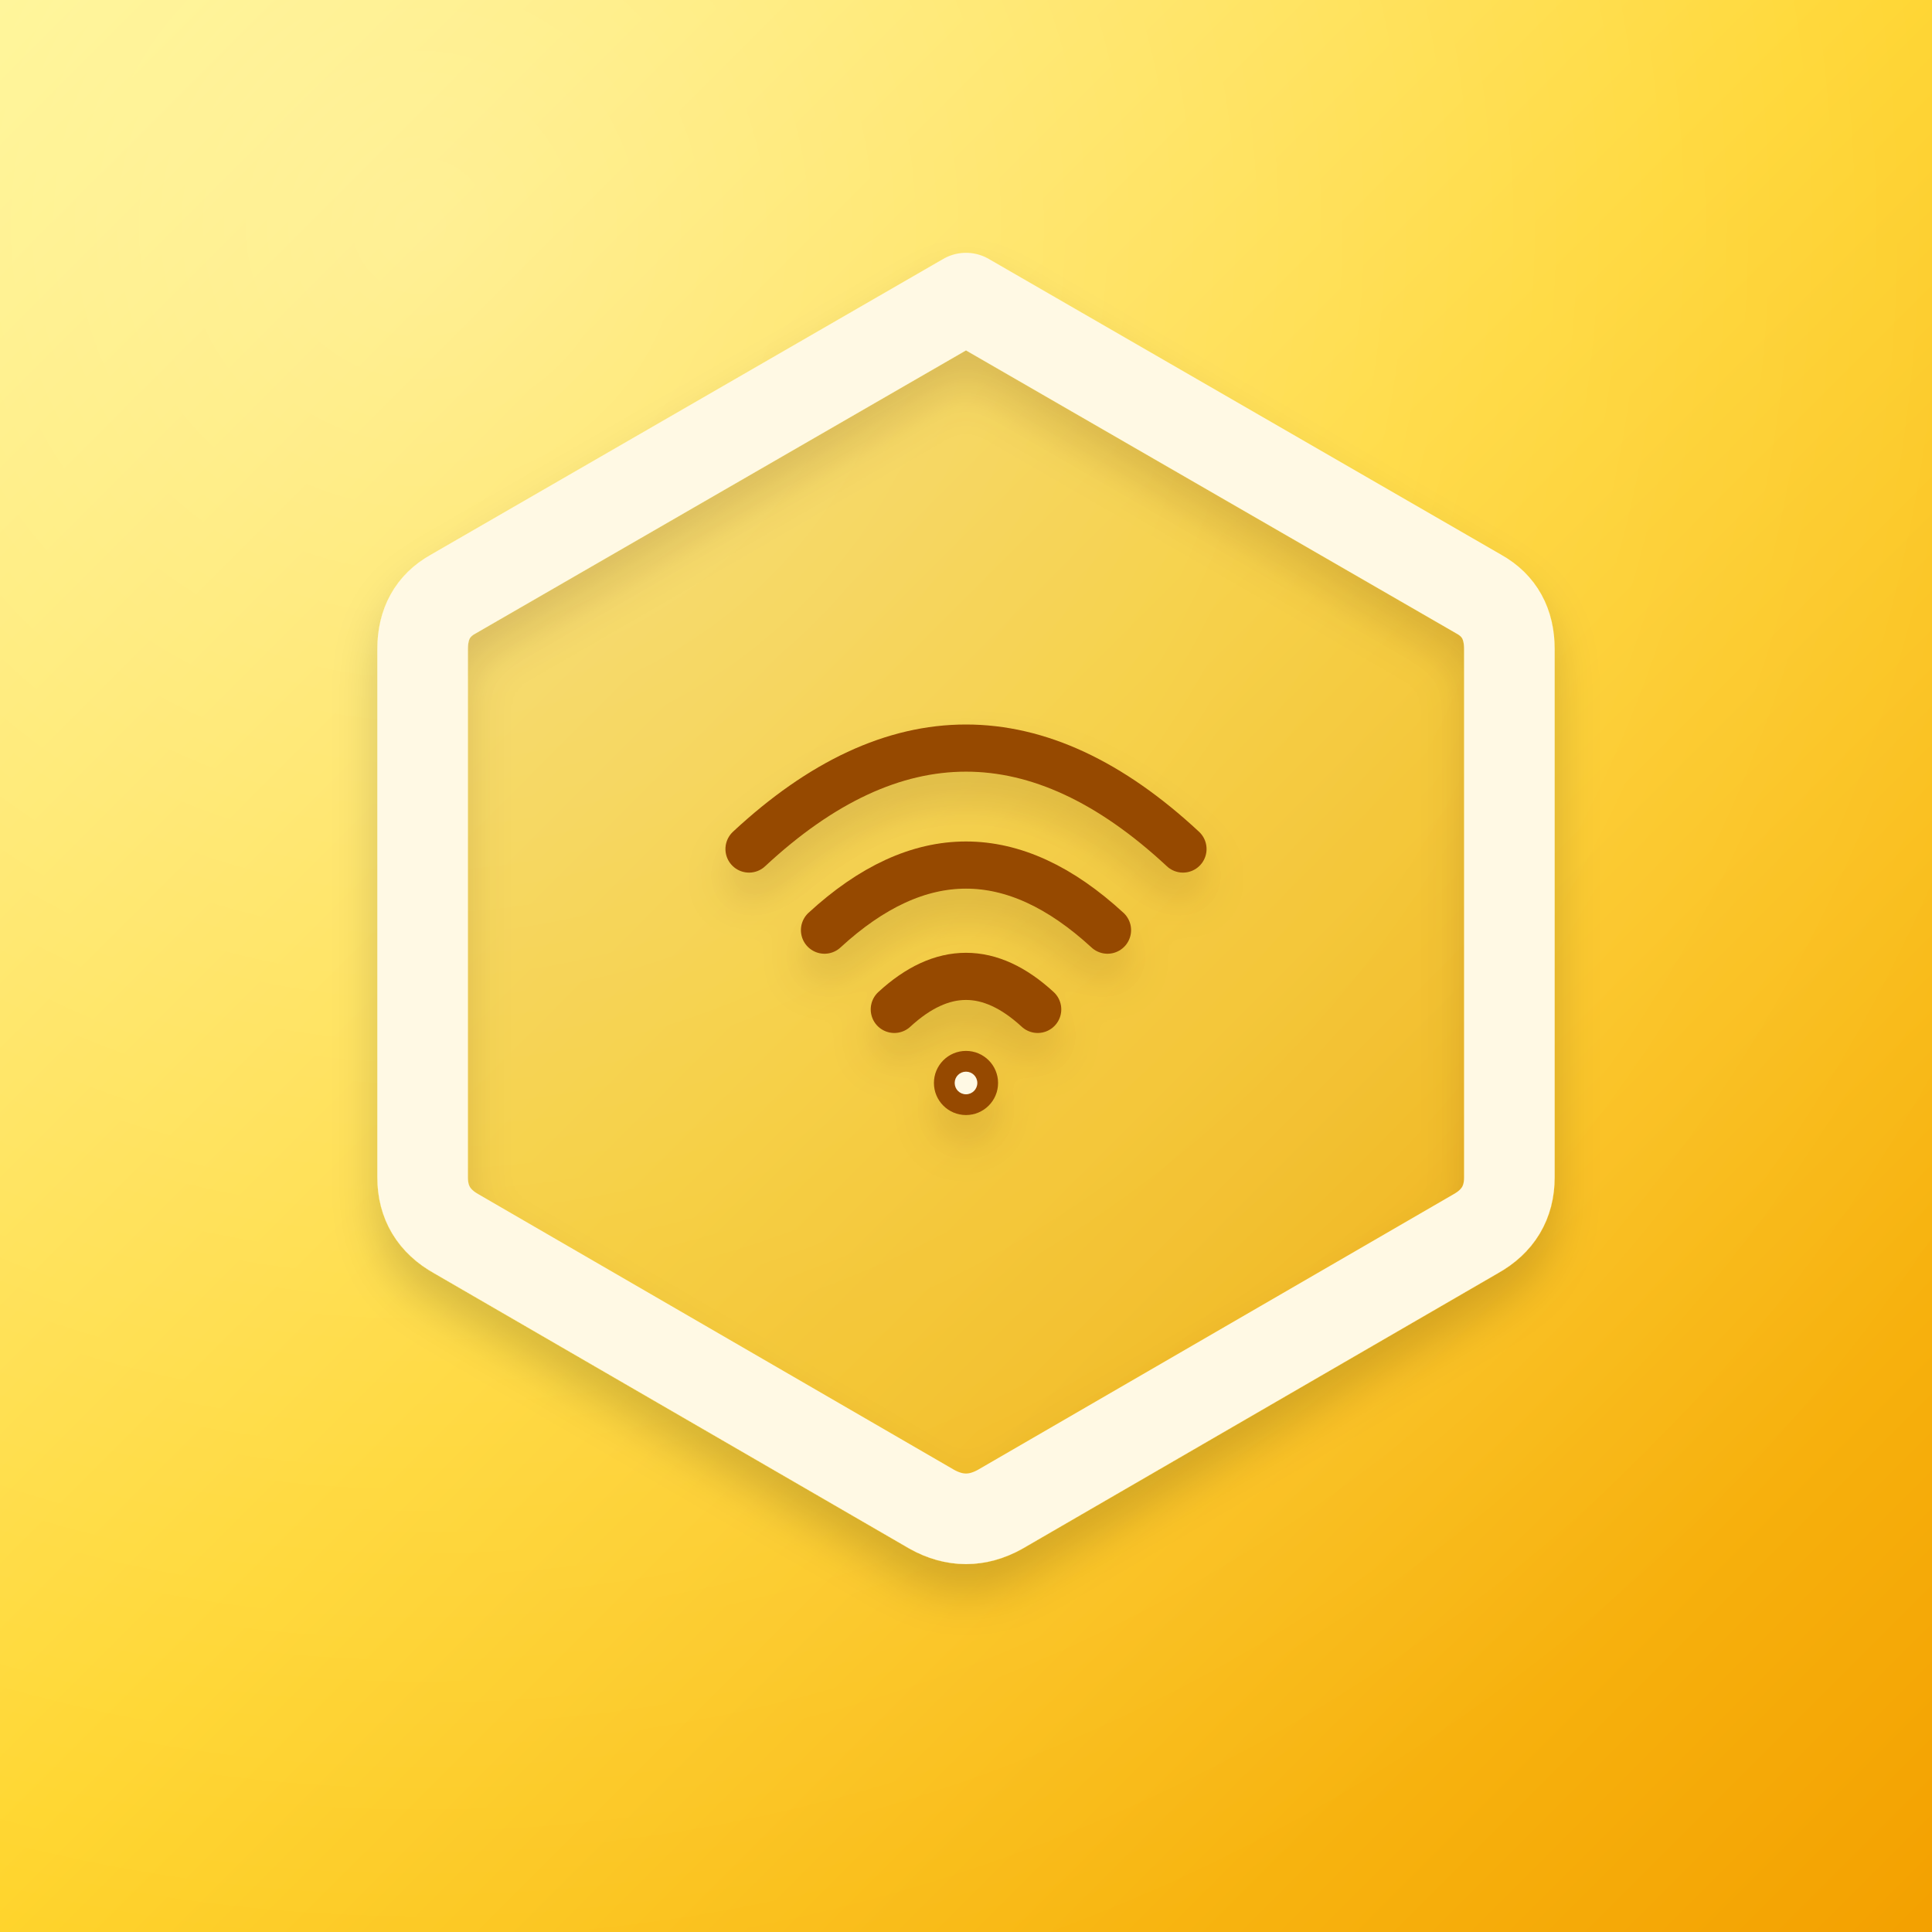
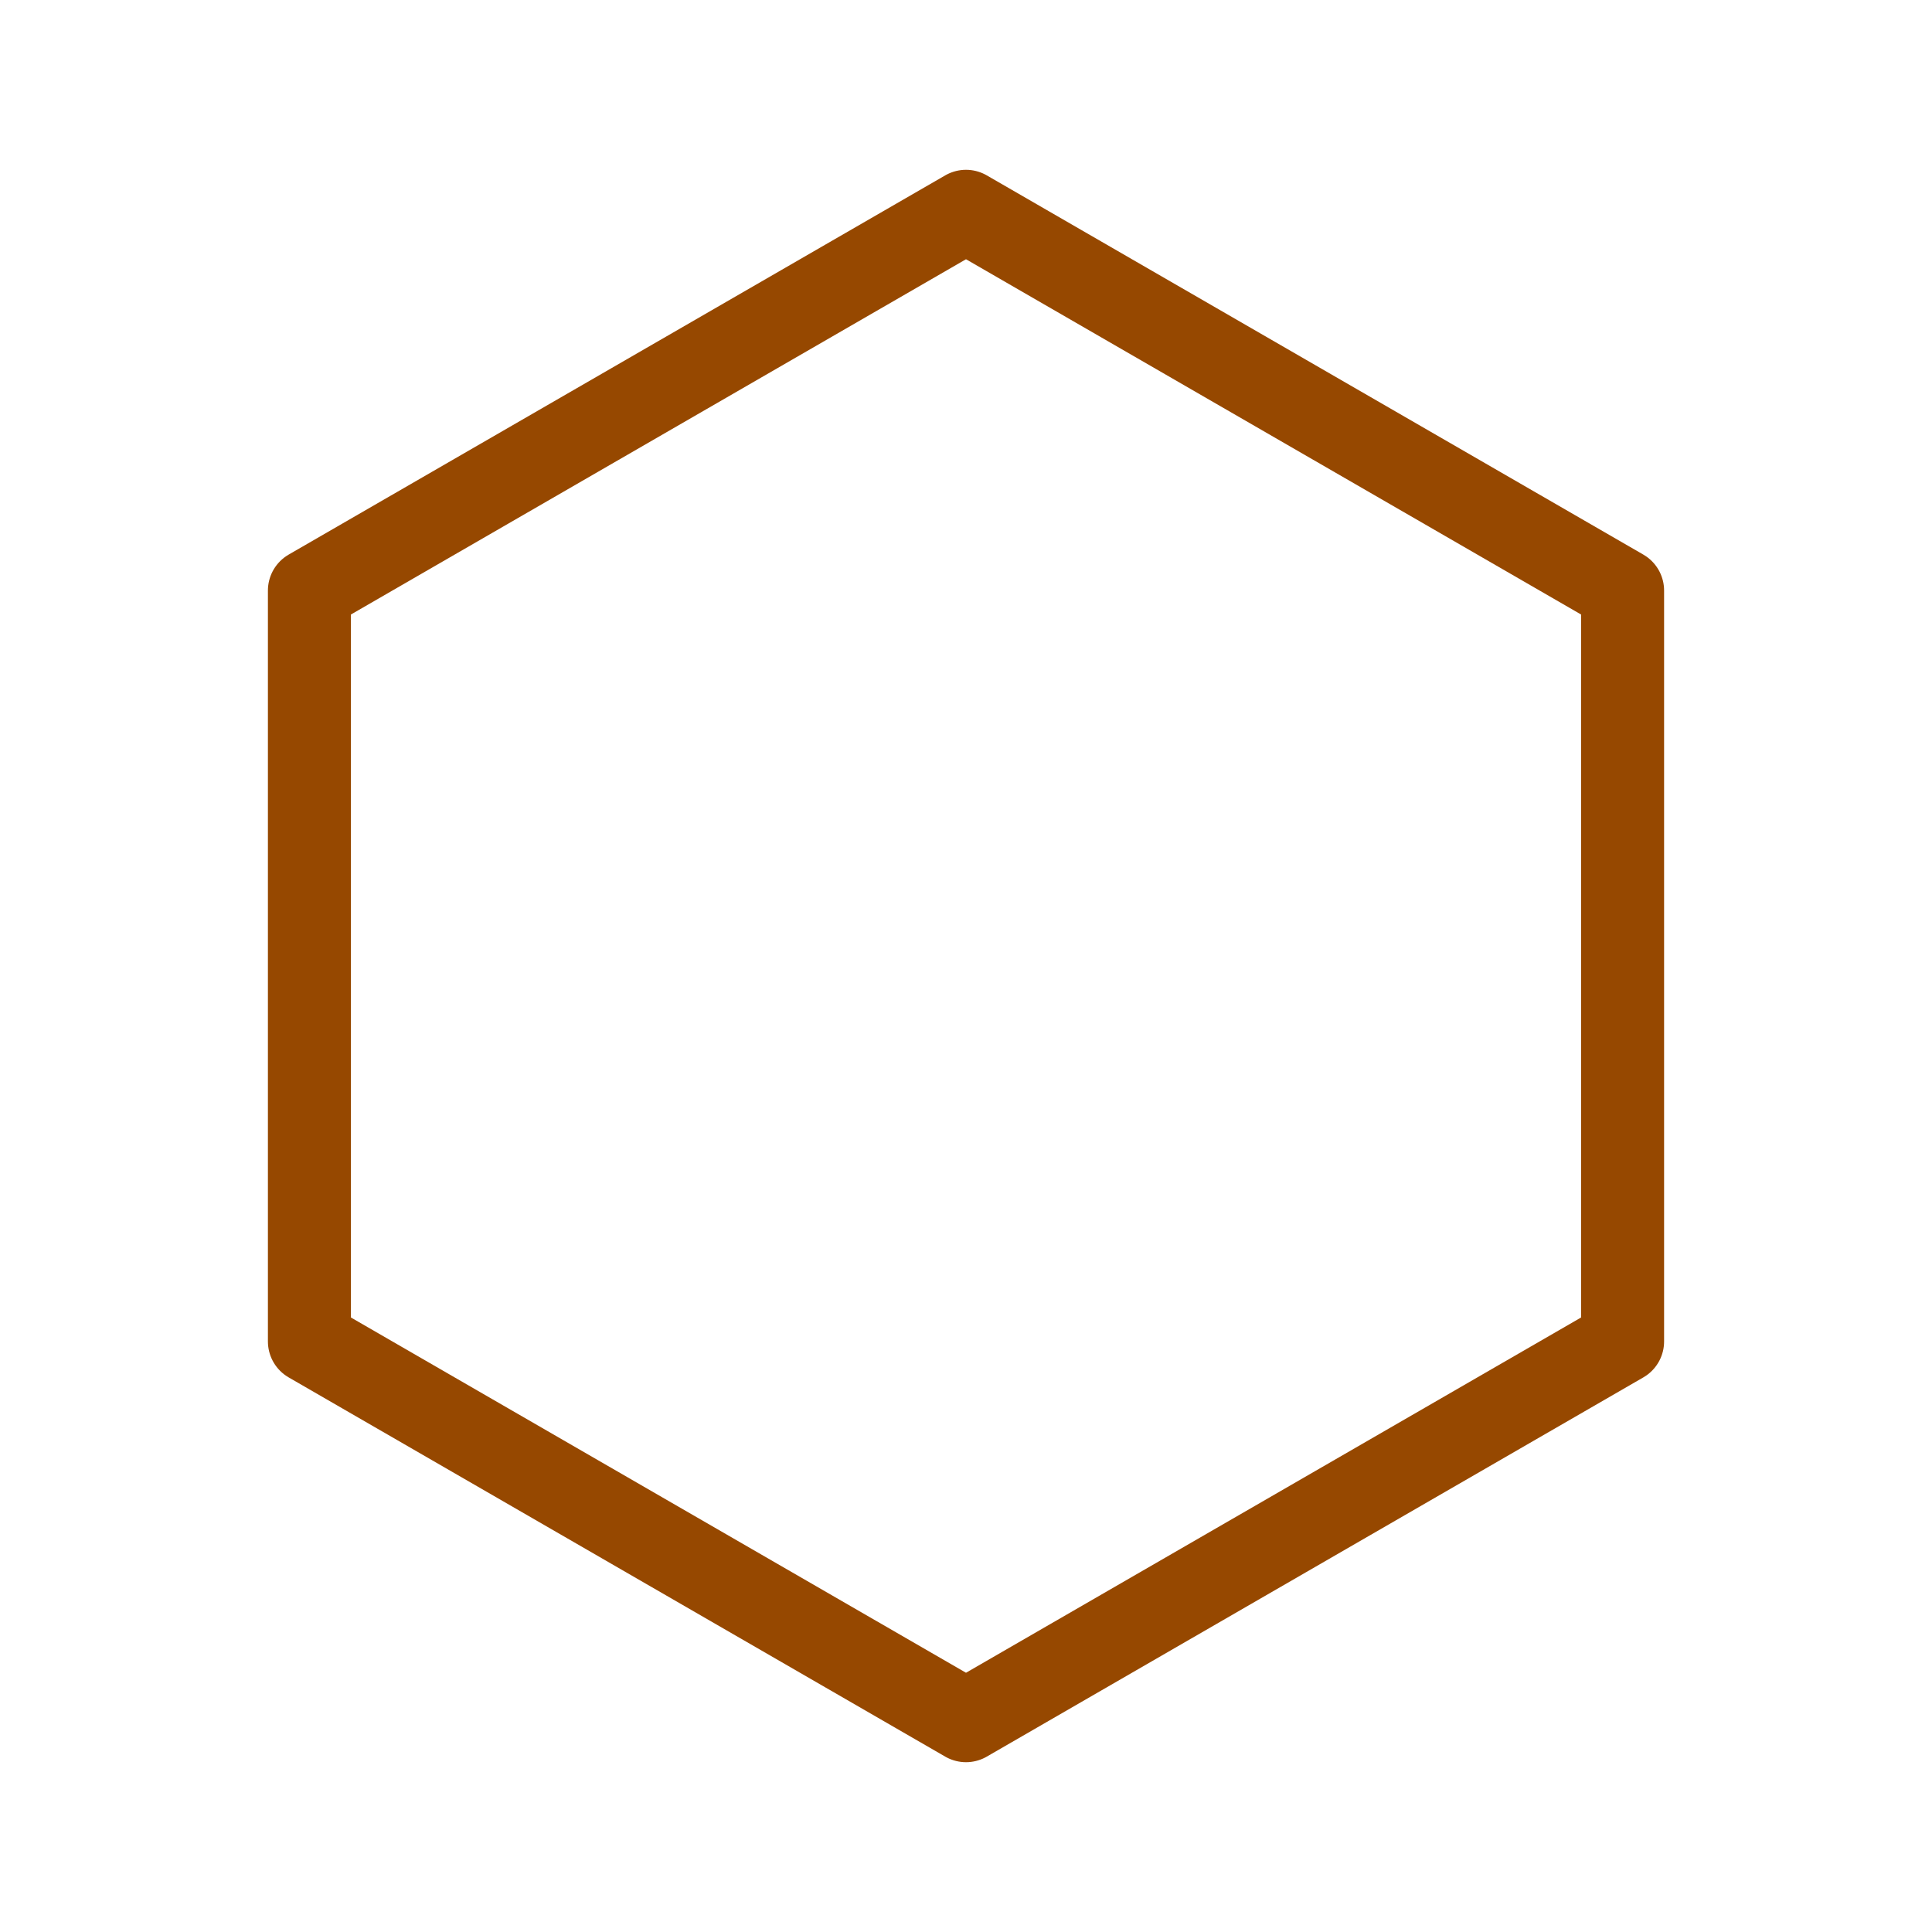
<svg xmlns="http://www.w3.org/2000/svg" width="1024" height="1024" viewBox="0 0 1024 1024">
-   <defs>
-     <linearGradient id="bg" x1="0" y1="0" x2="1" y2="1">
-       <stop offset="0" stop-color="#FFF27A" />
-       <stop offset="0.48" stop-color="#FFD52A" />
-       <stop offset="1" stop-color="#F3A000" />
-     </linearGradient>
-     <radialGradient id="glow" cx="0.22" cy="0.12" r="0.95">
-       <stop offset="0" stop-color="#FFFFFF" stop-opacity="0.34" />
-       <stop offset="1" stop-color="#FFFFFF" stop-opacity="0" />
-     </radialGradient>
-     <filter id="shadow" x="-25%" y="-25%" width="150%" height="160%">
-       <feGaussianBlur in="SourceAlpha" stdDeviation="12" />
-       <feOffset dy="15" />
-       <feComponentTransfer>
-         <feFuncA type="linear" slope="0.16" />
-       </feComponentTransfer>
-       <feMerge>
-         <feMergeNode />
-         <feMergeNode in="SourceGraphic" />
-       </feMerge>
-     </filter>
-   </defs>
-   <rect width="1024" height="1024" fill="url(#bg)" />
-   <rect width="1024" height="1024" fill="url(#glow)" />
-   <g filter="url(#shadow)" stroke-linecap="round" stroke-linejoin="round">
-     <path d="M512 158 L784 315 Q800 324 800 344 L800 624 Q800 644 782 654 L530 800 Q512 810 494 800 L242 654 Q224 644 224 624 L224 344 Q224 324 240 315 Z" fill="#964800" fill-opacity="0.07" stroke="#FFF9E4" stroke-width="48" />
-     <g fill="none" stroke="#964800" stroke-width="25">
-       <path d="M397 450 Q512 343 627 450" />
-       <path d="M437 493 Q512 424 587 493" />
-       <path d="M474 535 Q512 500 550 535" />
-     </g>
-     <circle cx="512" cy="574" r="17" fill="#964800" />
-     <circle cx="512" cy="574" r="6" fill="#FFF9E4" />
-   </g>
+   <rect width="1024" height="1024" fill="none" />
+   <polygon points="512,112 860,313 860,711 512,912 164,711 164,313" fill="none" stroke="#964800" stroke-width="44" stroke-linecap="round" stroke-linejoin="round" />
</svg>
